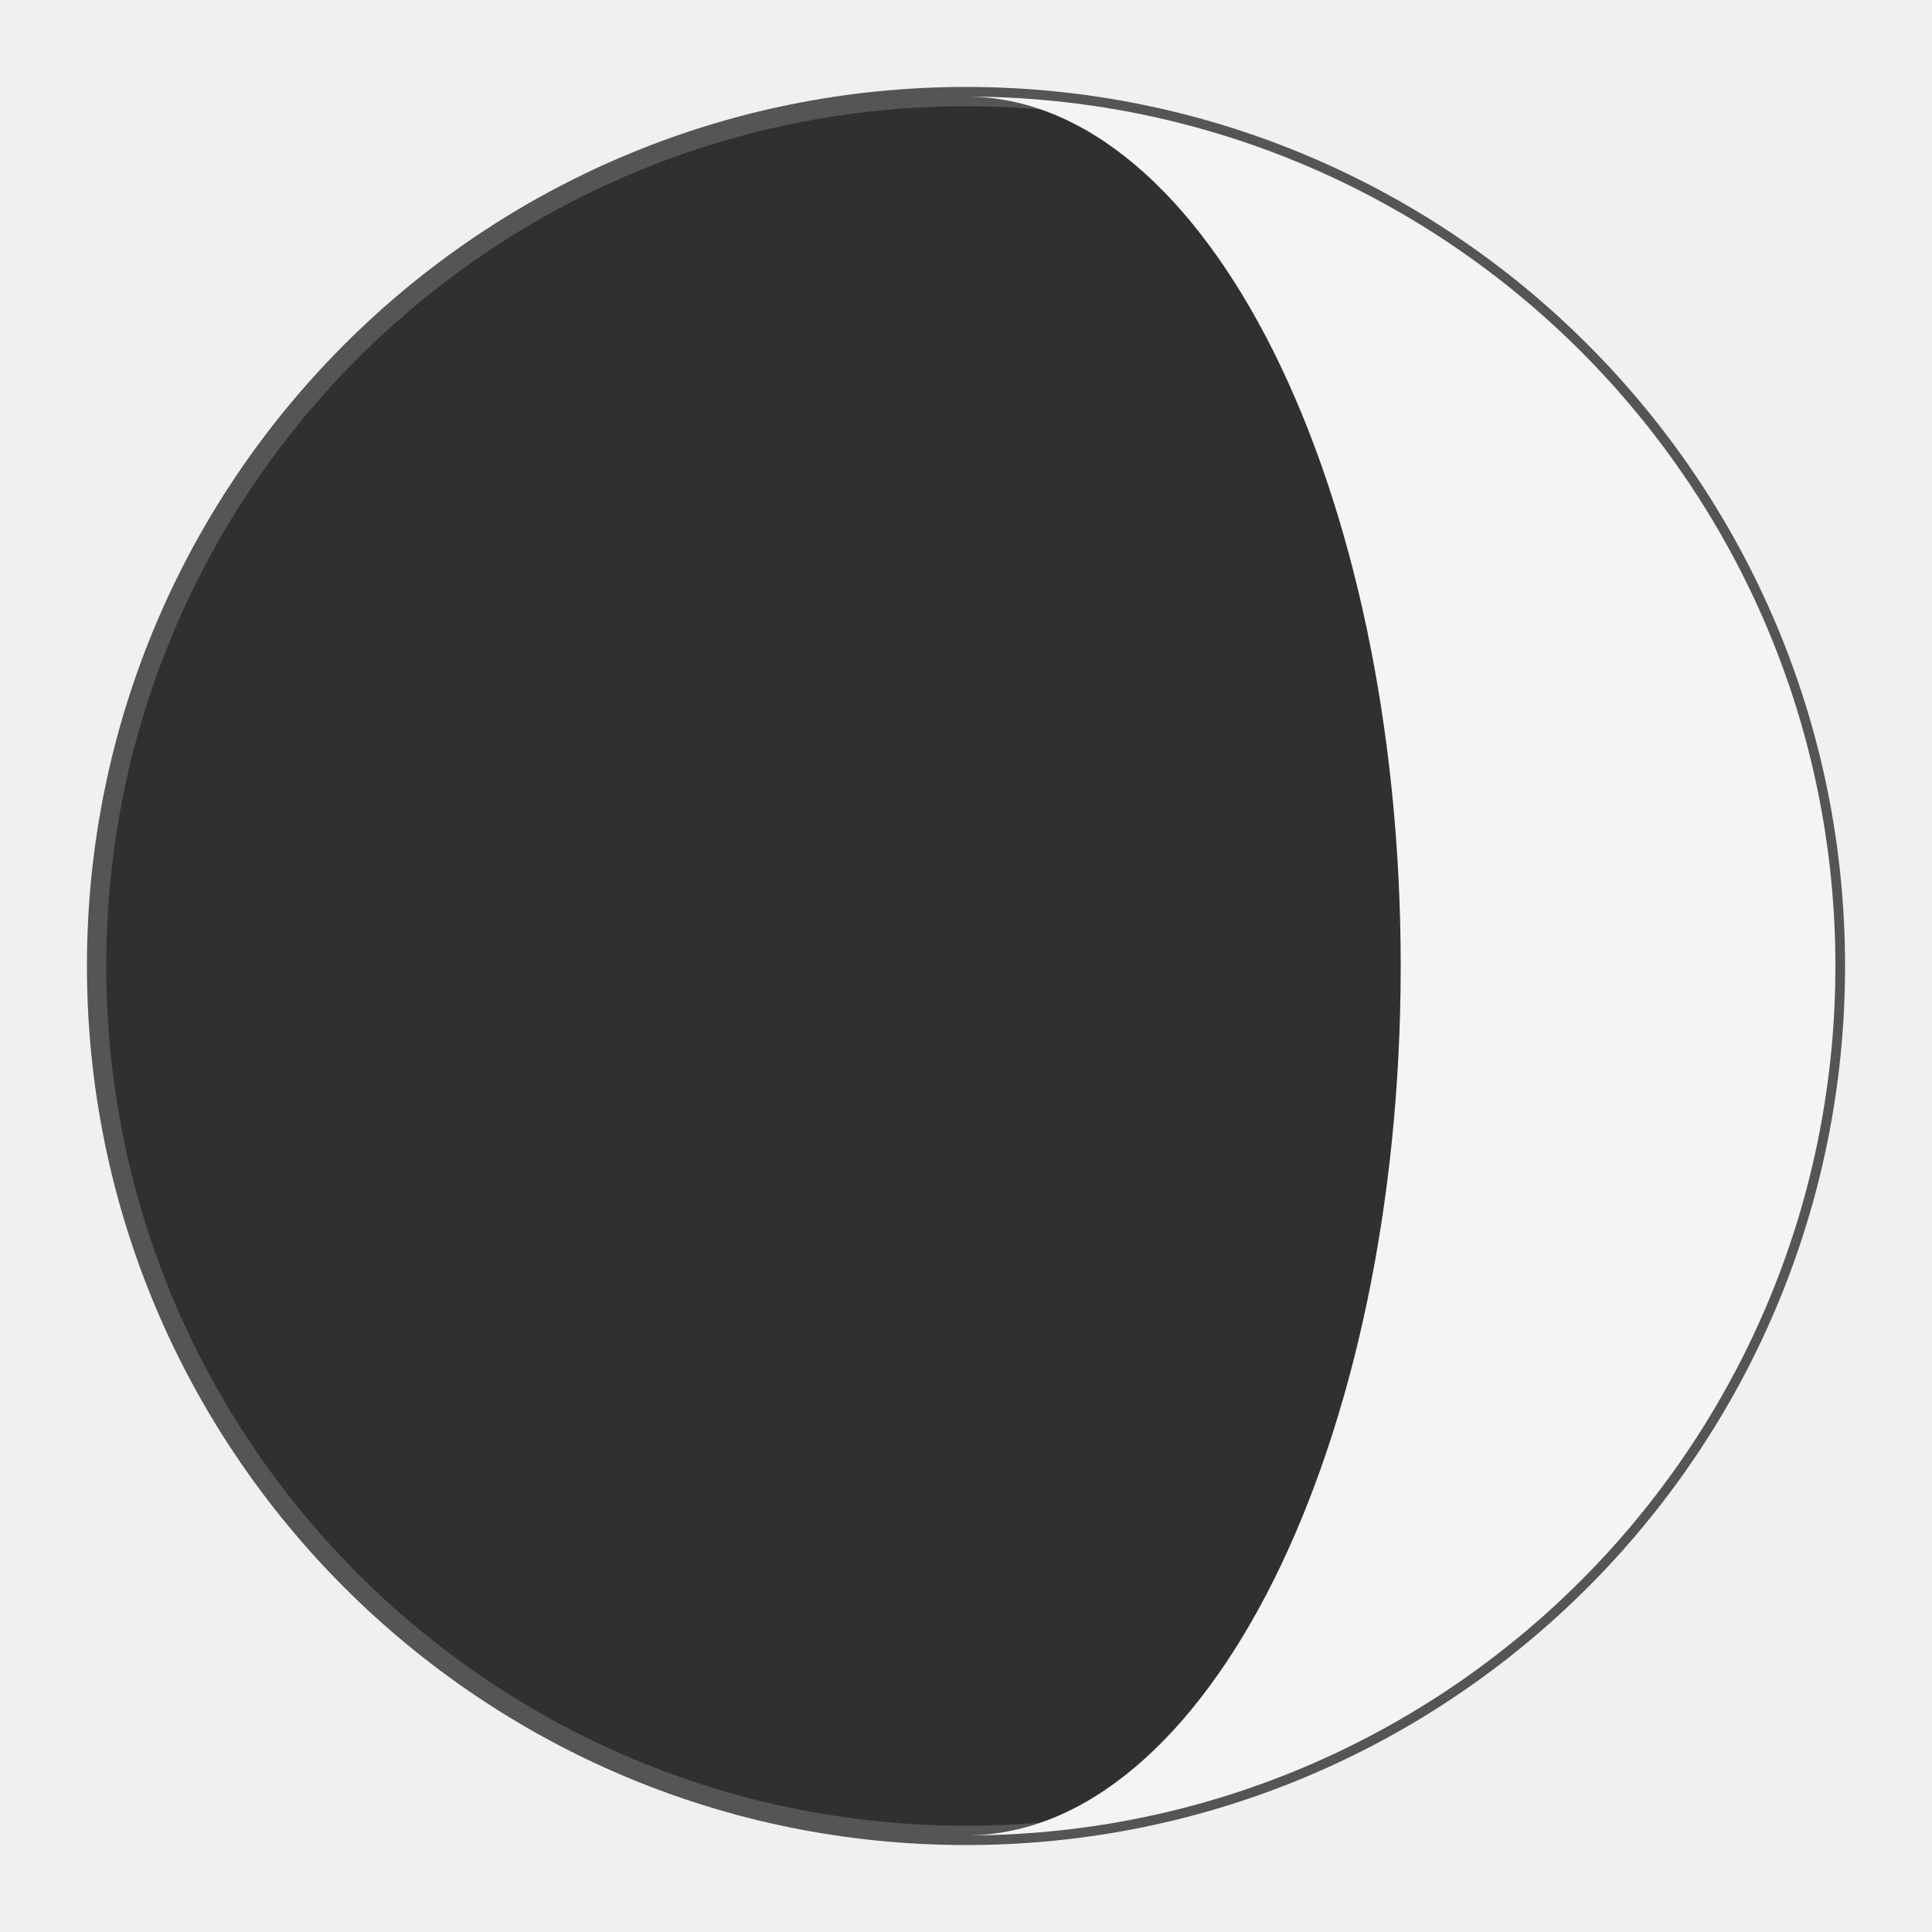
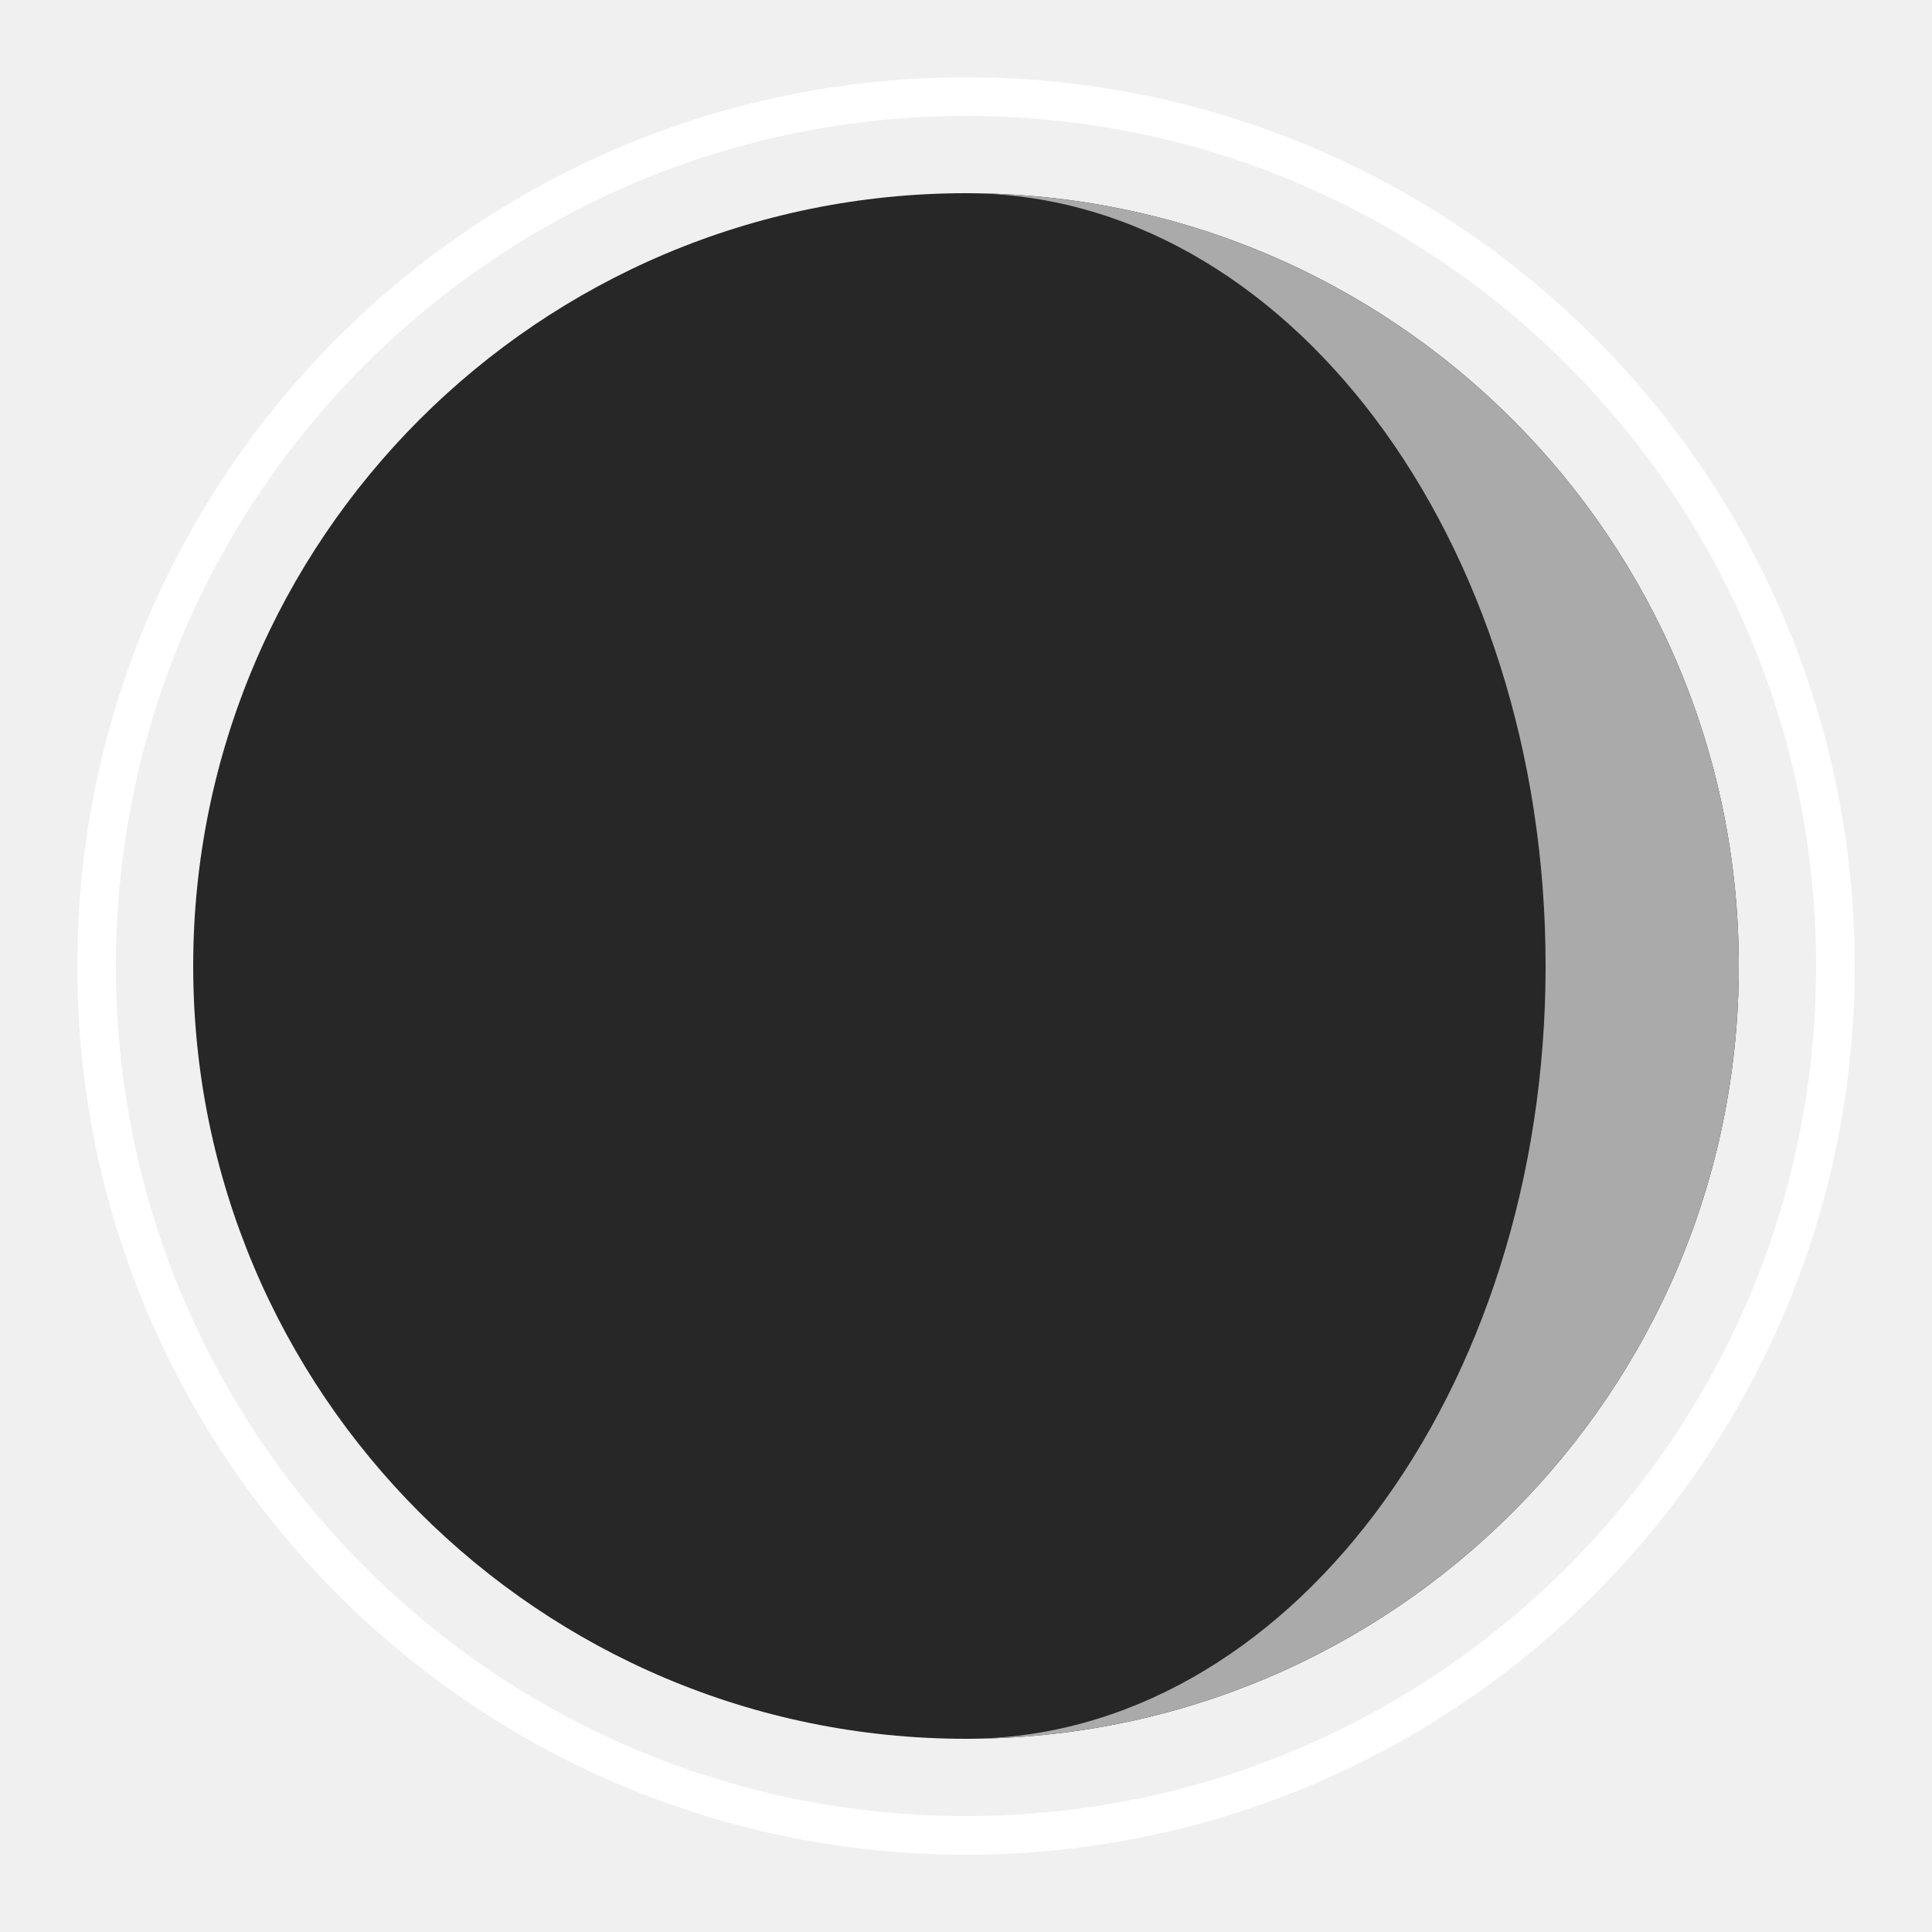
- <svg xmlns="http://www.w3.org/2000/svg" viewBox="0 0 100 100">
-   <circle cx="50" cy="50" r="45" fill="#303030" stroke="#555" stroke-width="1" />
-   <path d="M50,5 A45,45 0 0,1 50,95 A22.5,45 0 0,0 50,5 z" fill="#f4f4f4" />
+ <svg xmlns="http://www.w3.org/2000/svg" width="100" height="100" viewBox="0 0 100 100">
+   <circle cx="50" cy="50" r="45" stroke="#ffffff" stroke-width="2" fill="none" />
+   <circle cx="50" cy="50" r="40" fill="#111" opacity="0.9" />
+   <path d="M 50 10 A 40 40 0 0 1 50 90 A 30 40 0 0 0 50 10" fill="#aaa" />
</svg>
